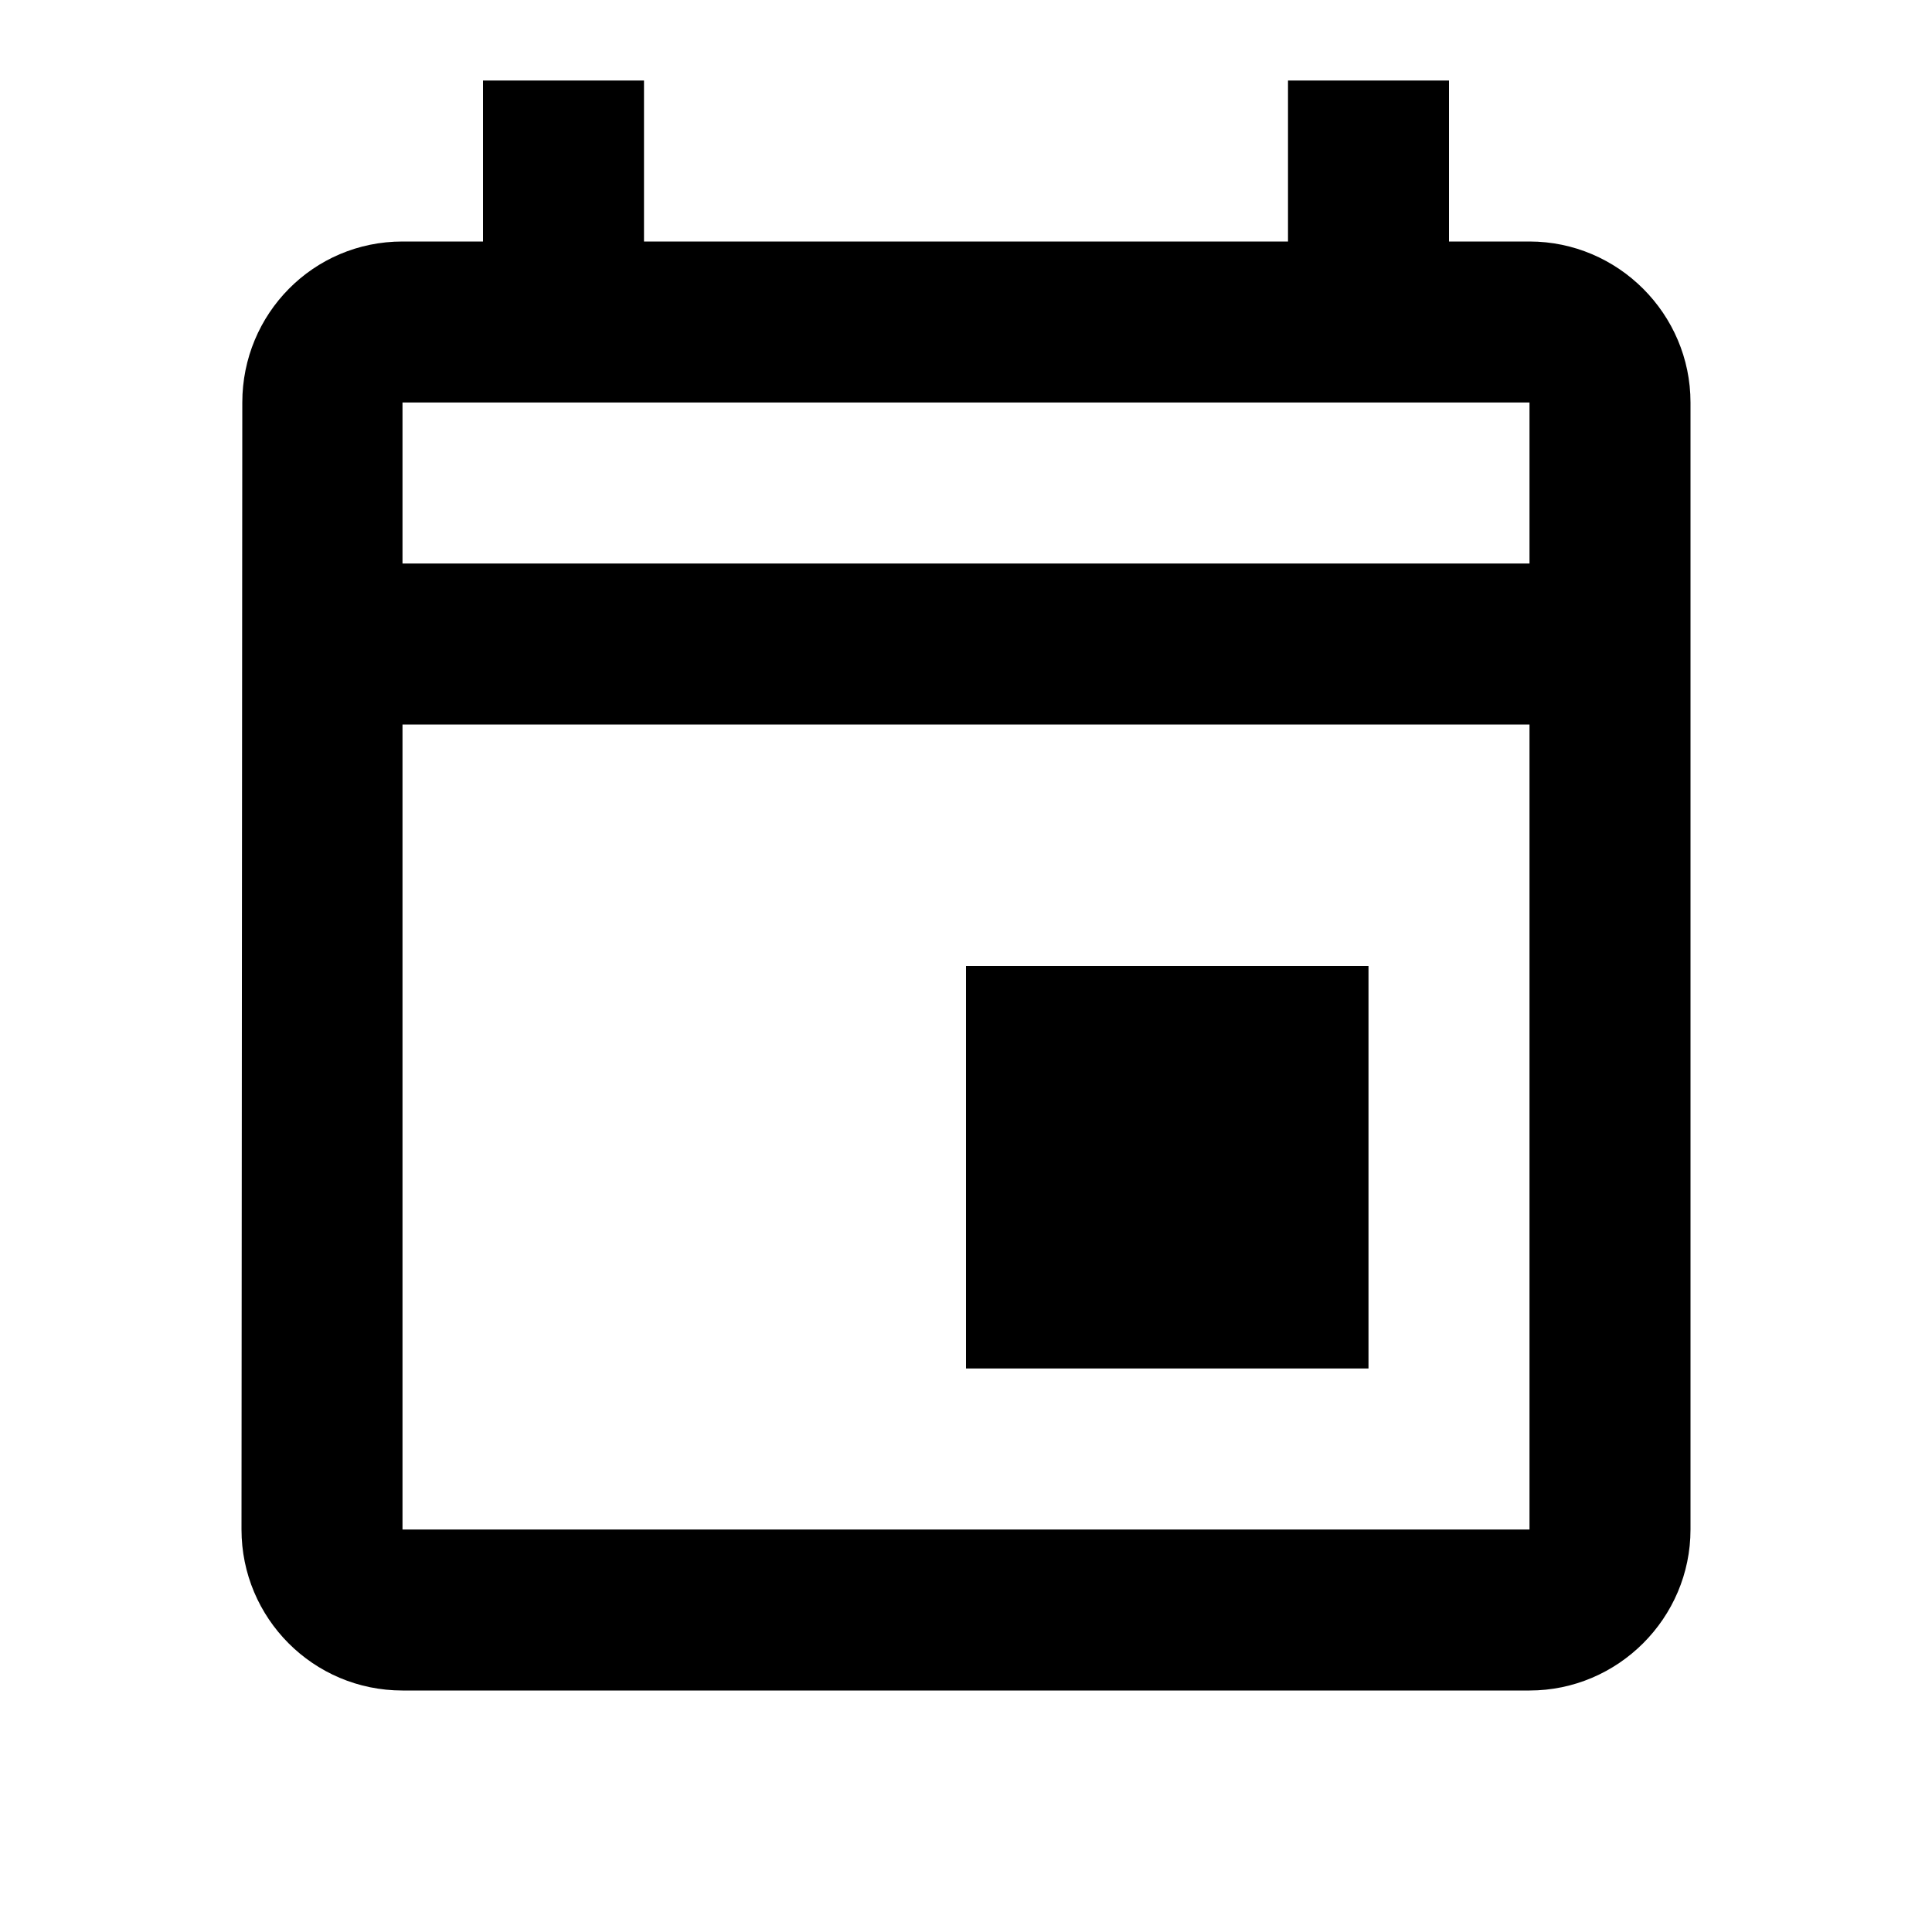
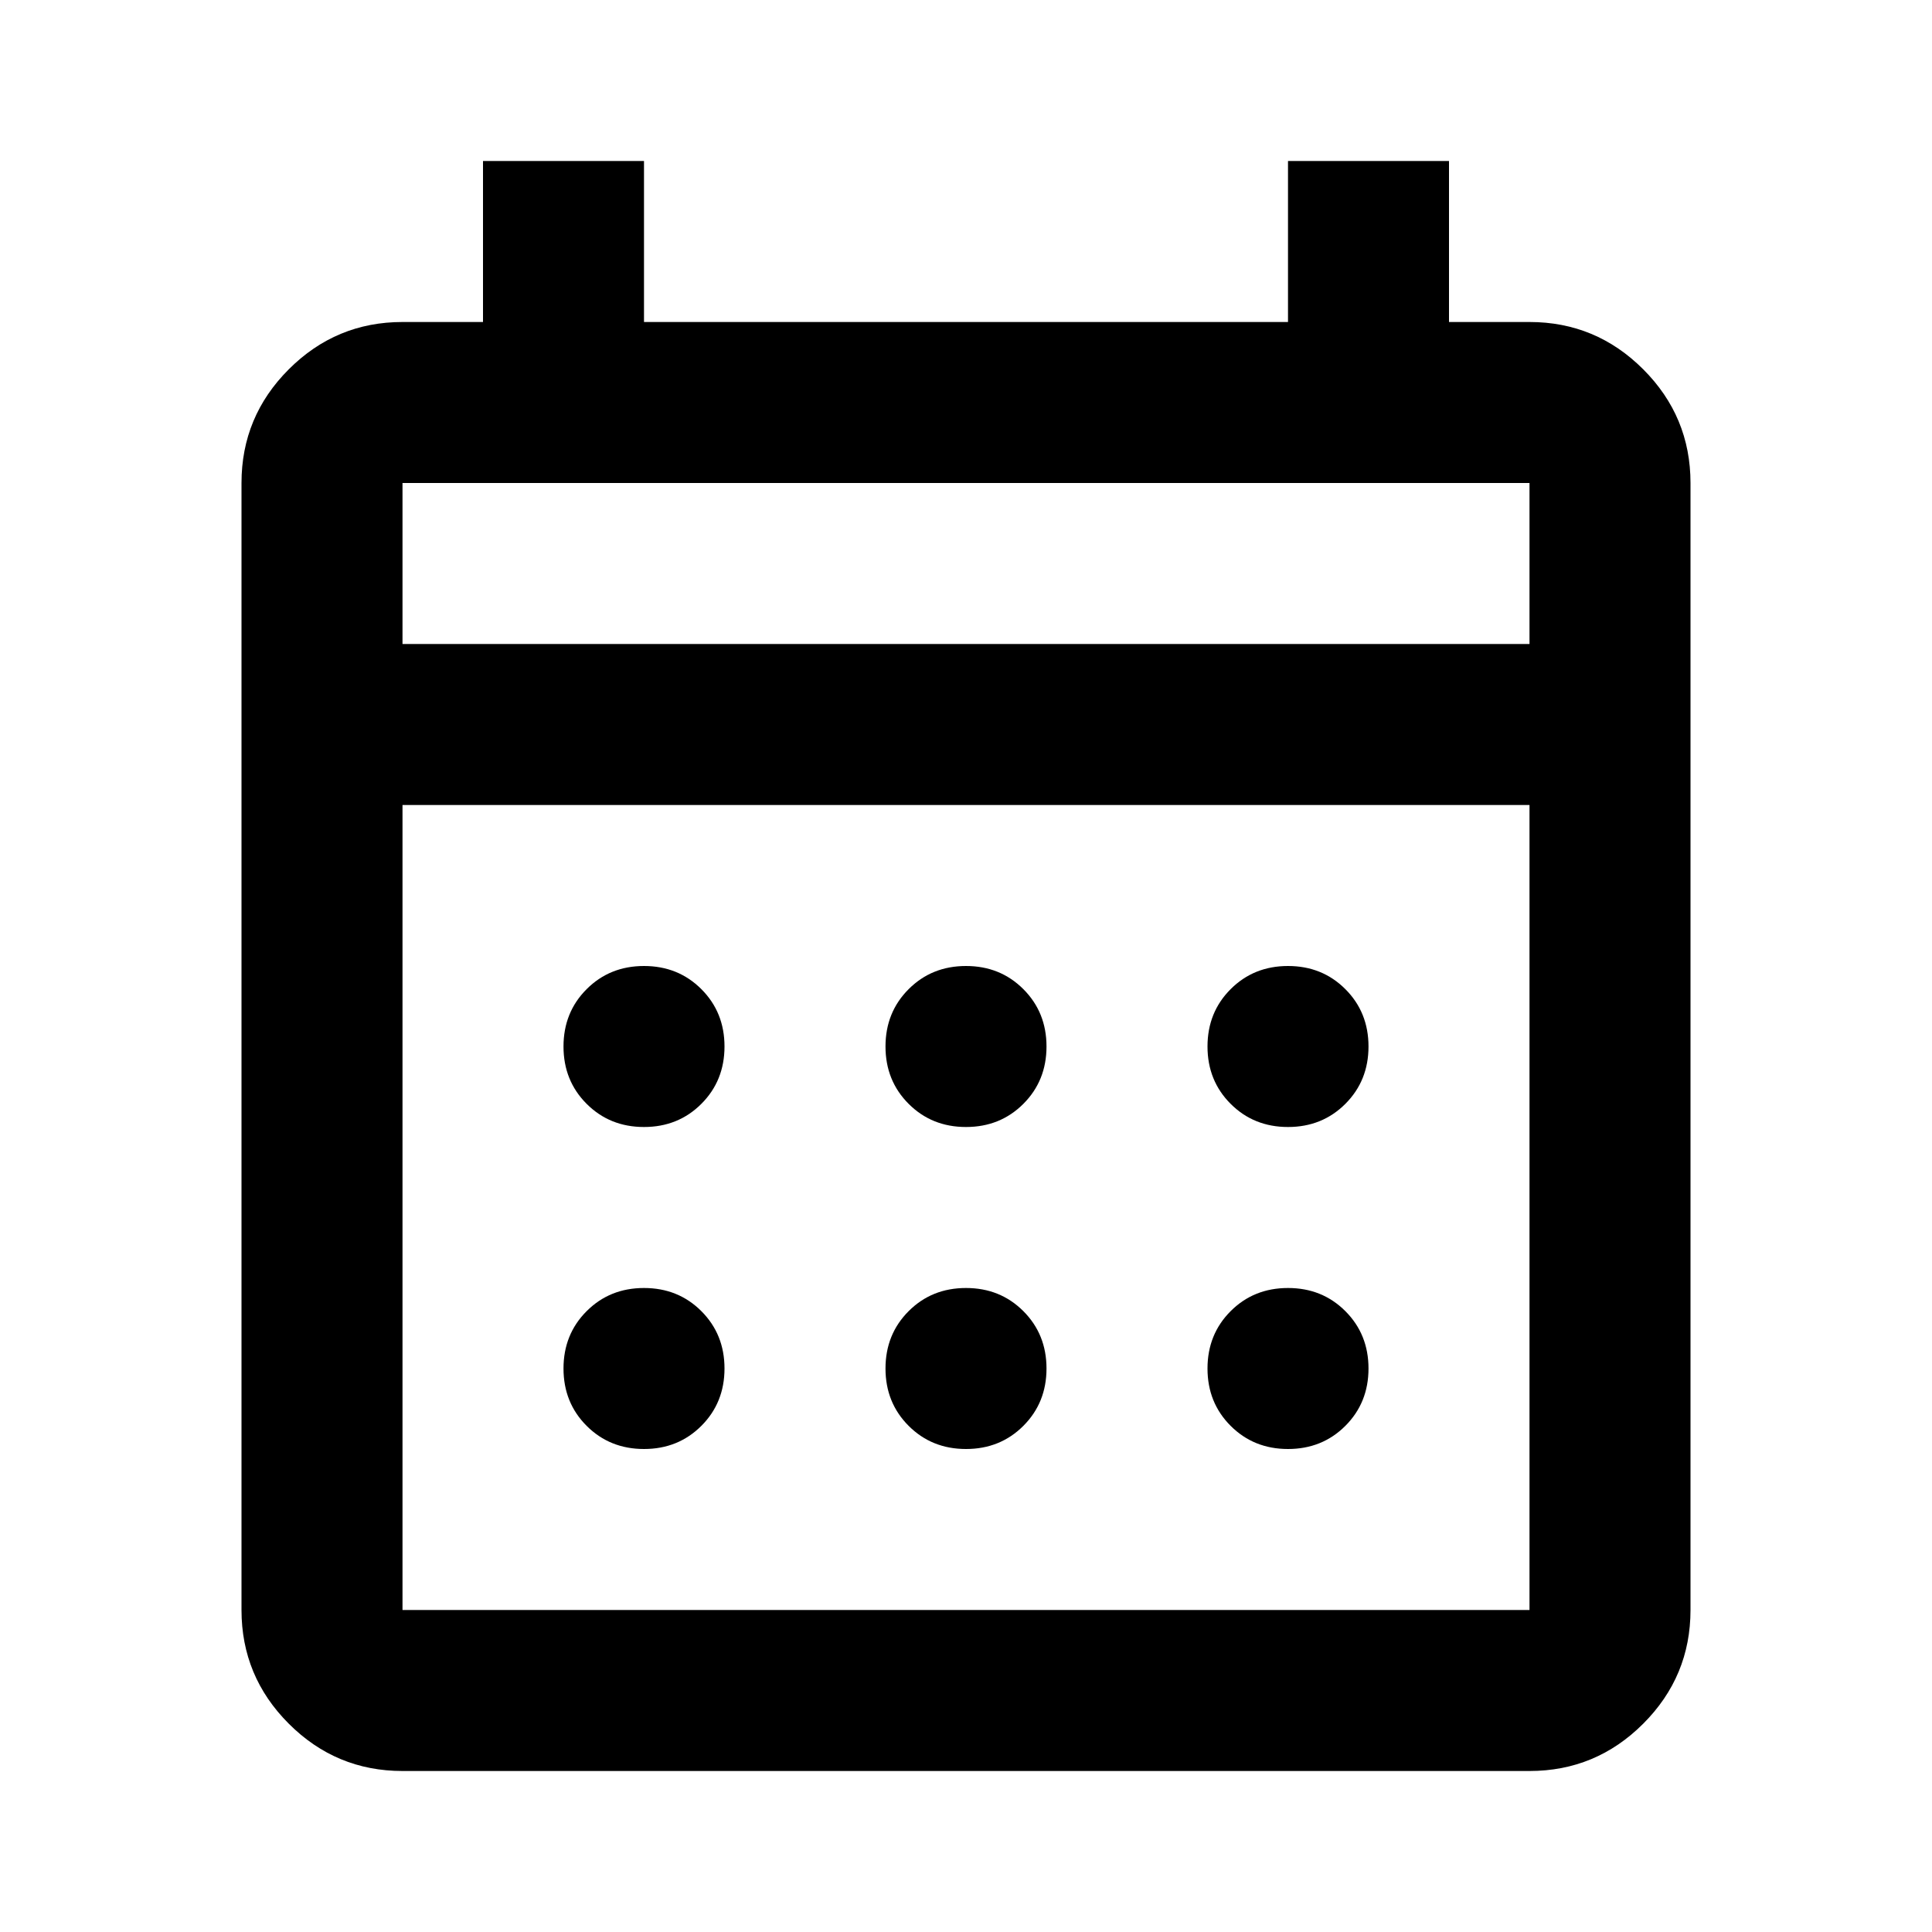
- <svg xmlns="http://www.w3.org/2000/svg" height="24" viewBox="0 0 24 24" width="24">
-   <path d="M0 0h24v24H0V0z" fill="none" />
-   <path d="M19 3h-1V1h-2v2H8V1H6v2H5c-1.11 0-1.99.9-1.99 2L3 19c0 1.1.89 2 2 2h14c1.1 0 2-.9 2-2V5c0-1.1-.9-2-2-2zm0 16H5V9h14v10zm0-12H5V5h14v2zm-2 5h-5v5h5v-5z" />
+ <svg xmlns="http://www.w3.org/2000/svg" viewBox="0 -960 960 960">
+   <path d="M200-80q-33 0-56.5-23.5T120-160v-560q0-33 23.5-56.5T200-800h40v-80h80v80h320v-80h80v80h40q33 0 56.5 23.5T840-720v560q0 33-23.5 56.5T760-80H200Zm0-80h560v-400H200v400Zm0-480h560v-80H200v80Zm0 0v-80 80Zm280 240q-17 0-28.5-11.5T440-440q0-17 11.5-28.5T480-480q17 0 28.5 11.5T520-440q0 17-11.5 28.5T480-400Zm-160 0q-17 0-28.5-11.5T280-440q0-17 11.5-28.5T320-480q17 0 28.5 11.5T360-440q0 17-11.5 28.5T320-400Zm320 0q-17 0-28.5-11.5T600-440q0-17 11.5-28.5T640-480q17 0 28.5 11.5T680-440q0 17-11.5 28.5T640-400ZM480-240q-17 0-28.5-11.5T440-280q0-17 11.5-28.5T480-320q17 0 28.5 11.5T520-280q0 17-11.5 28.5T480-240Zm-160 0q-17 0-28.5-11.5T280-280q0-17 11.5-28.5T320-320q17 0 28.5 11.5T360-280q0 17-11.5 28.5T320-240Zm320 0q-17 0-28.5-11.5T600-280q0-17 11.5-28.5T640-320q17 0 28.5 11.5T680-280q0 17-11.5 28.5T640-240Z" />
</svg>
